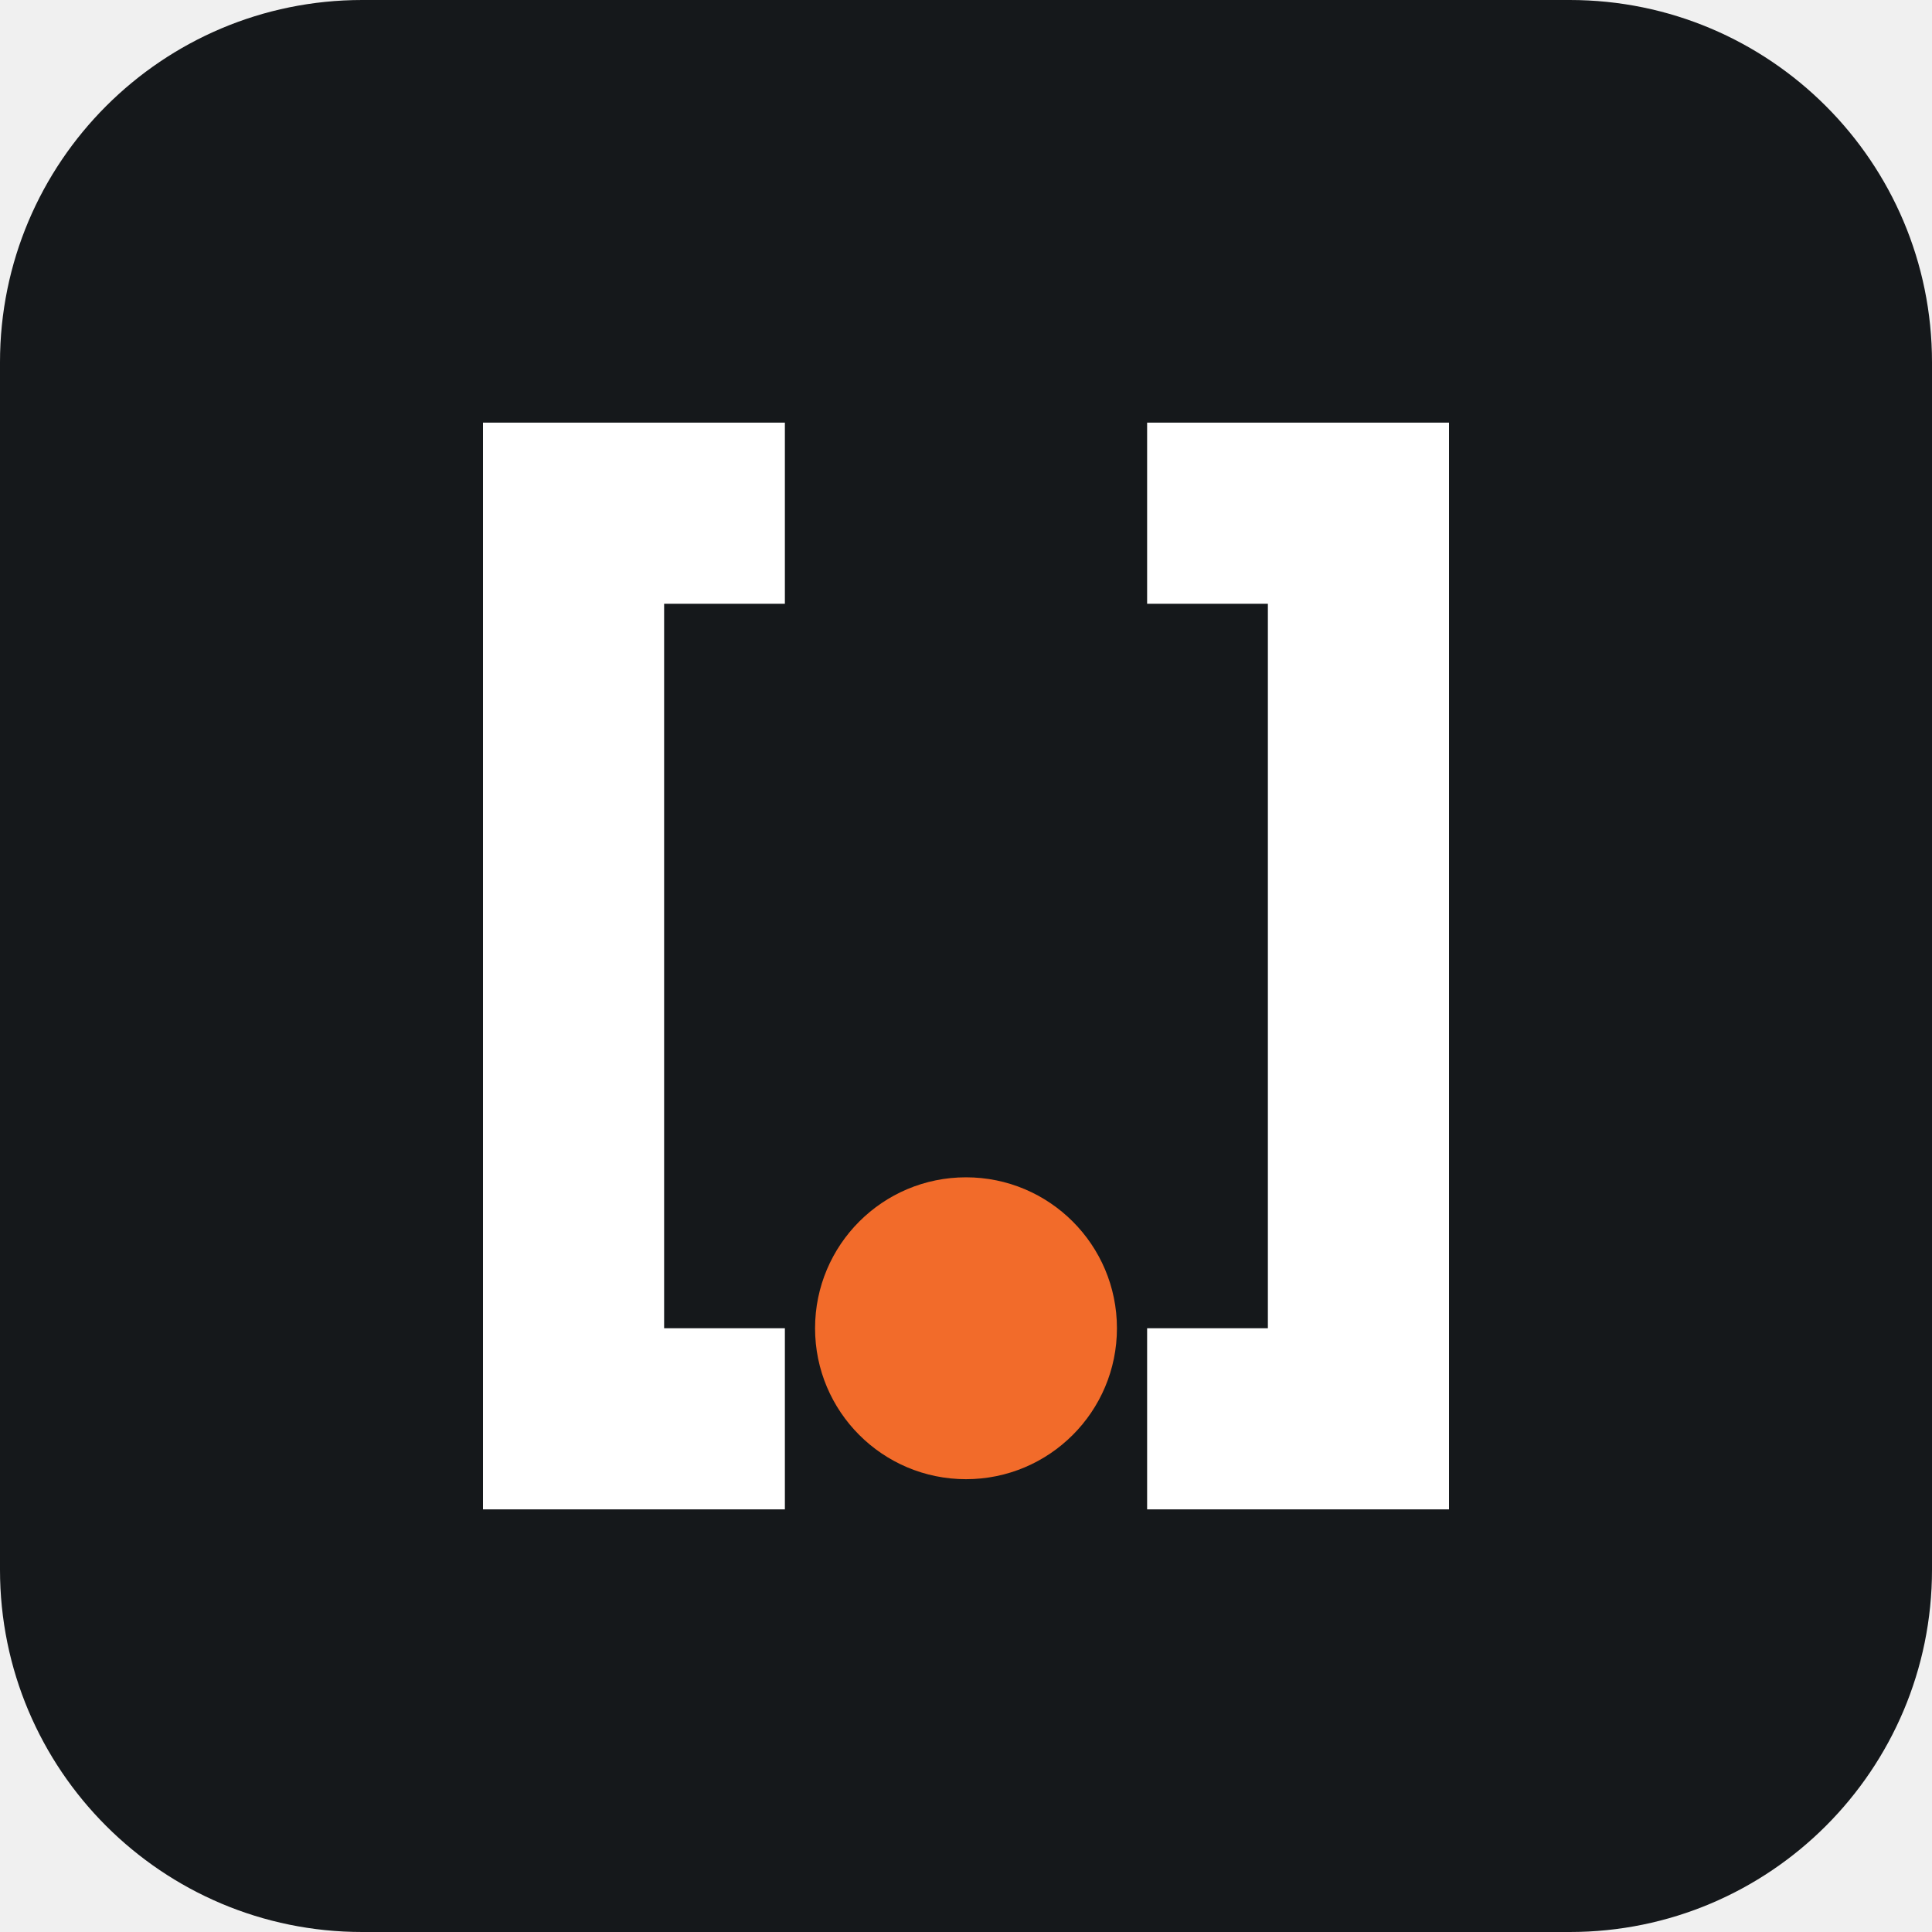
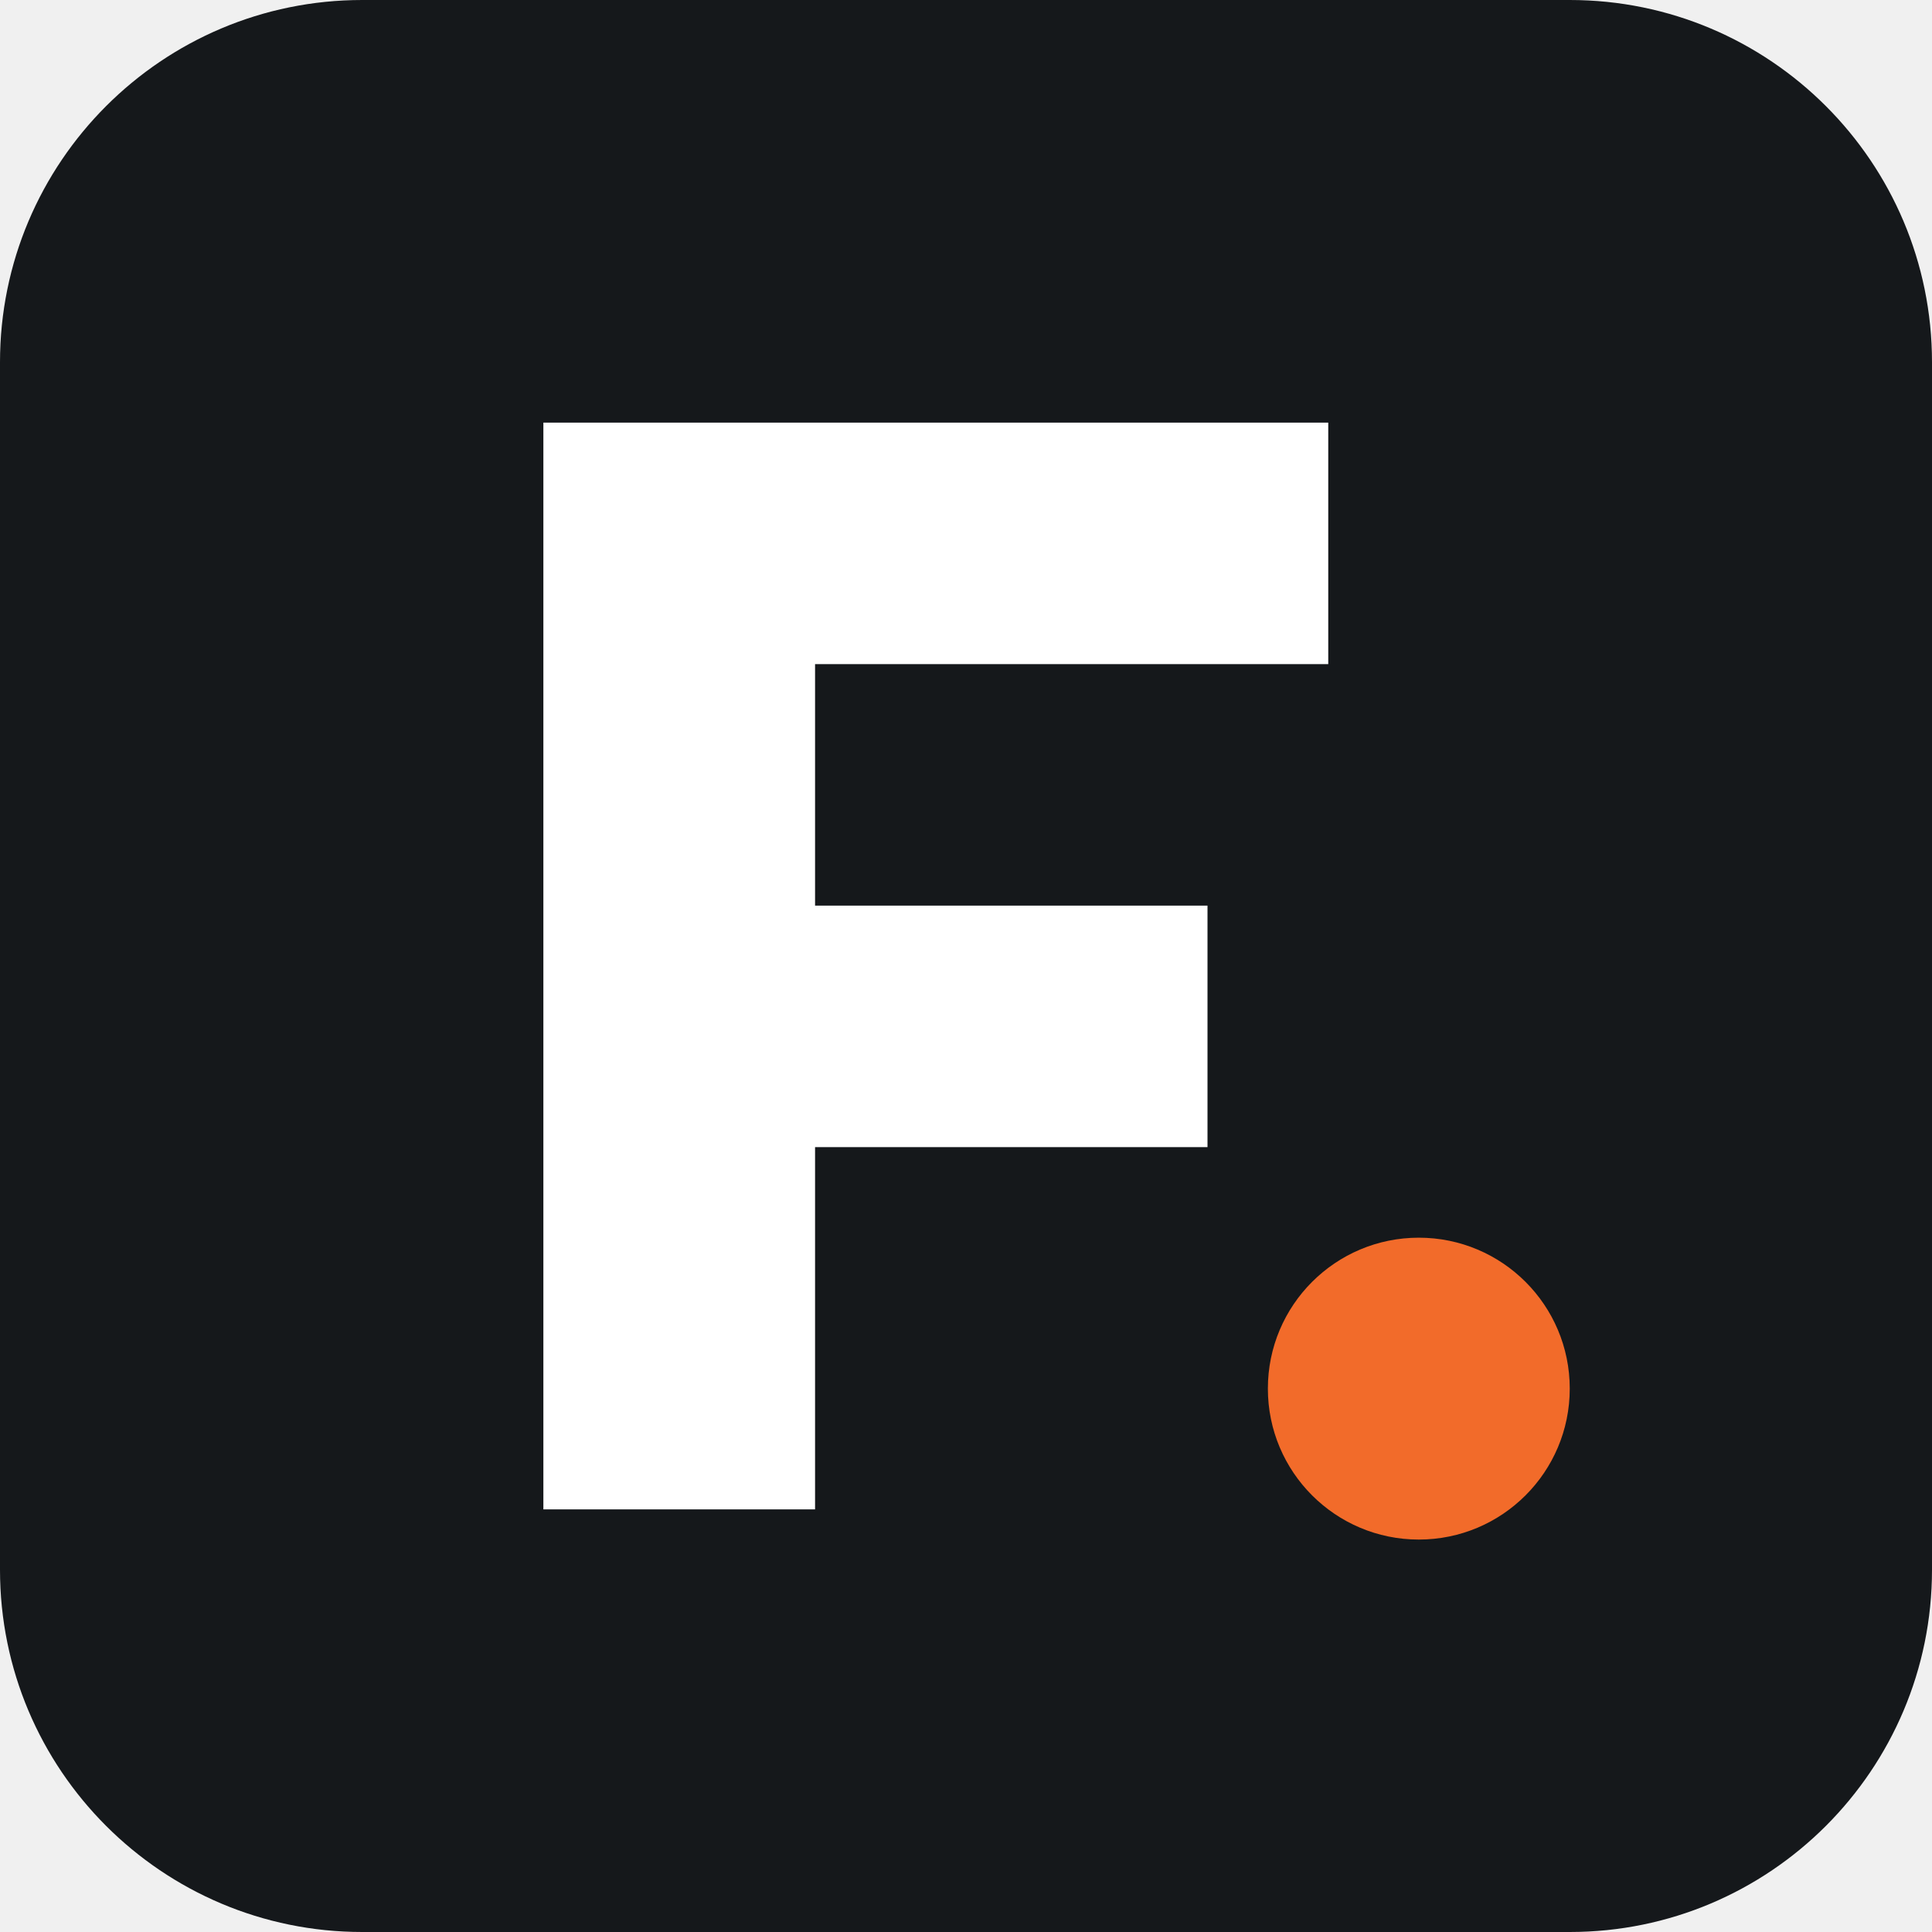
<svg xmlns="http://www.w3.org/2000/svg" width="32" height="32" viewBox="0 0 32 32">
  <rect width="32" height="32" rx="6" fill="#15181B" />
-   <path d="M8 7h5v3h-2v12h2v3H8zM24 7h-5v3h2v12h-2v3h5z" fill="#FFFFFF" />
-   <circle cx="16" cy="22" r="2.5" fill="#F26B2A" />
+   <path d="M9 7h13v4h-8.5v4H20v4h-6.5v6H9z" fill="#FFFFFF" />
+   <circle cx="23.5" cy="23" r="2.5" fill="#F26B2A" />
</svg>
